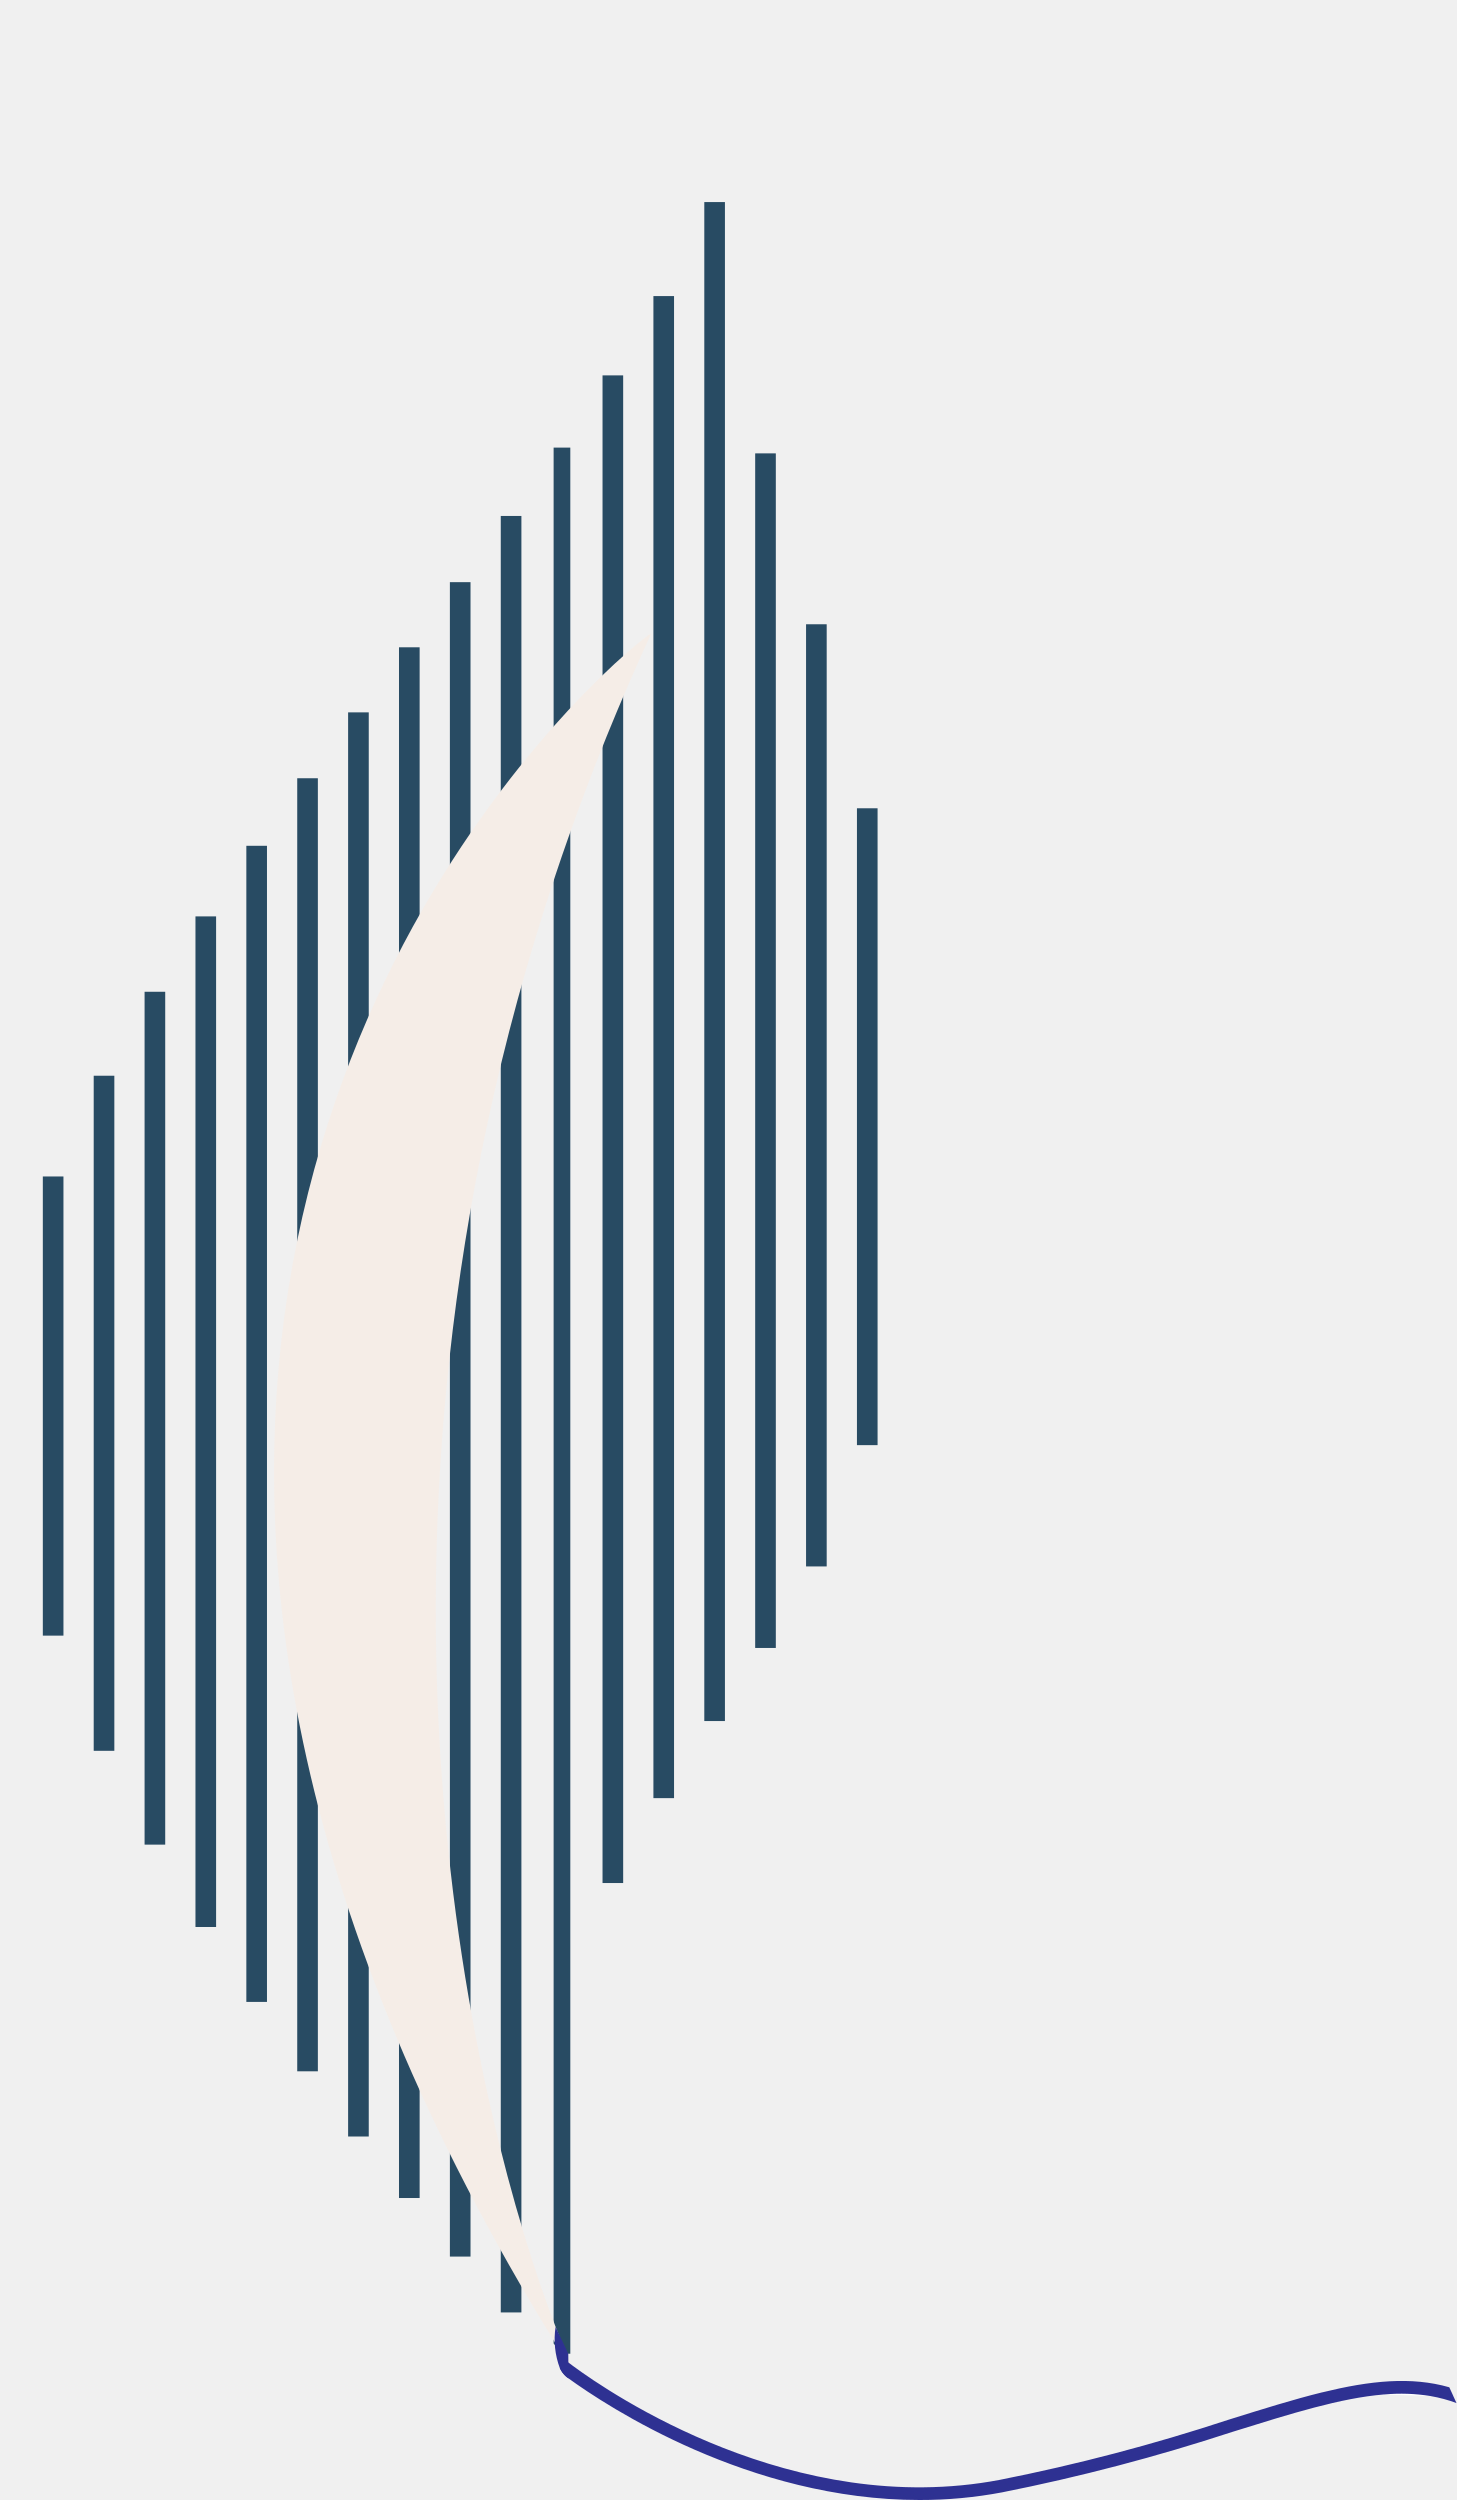
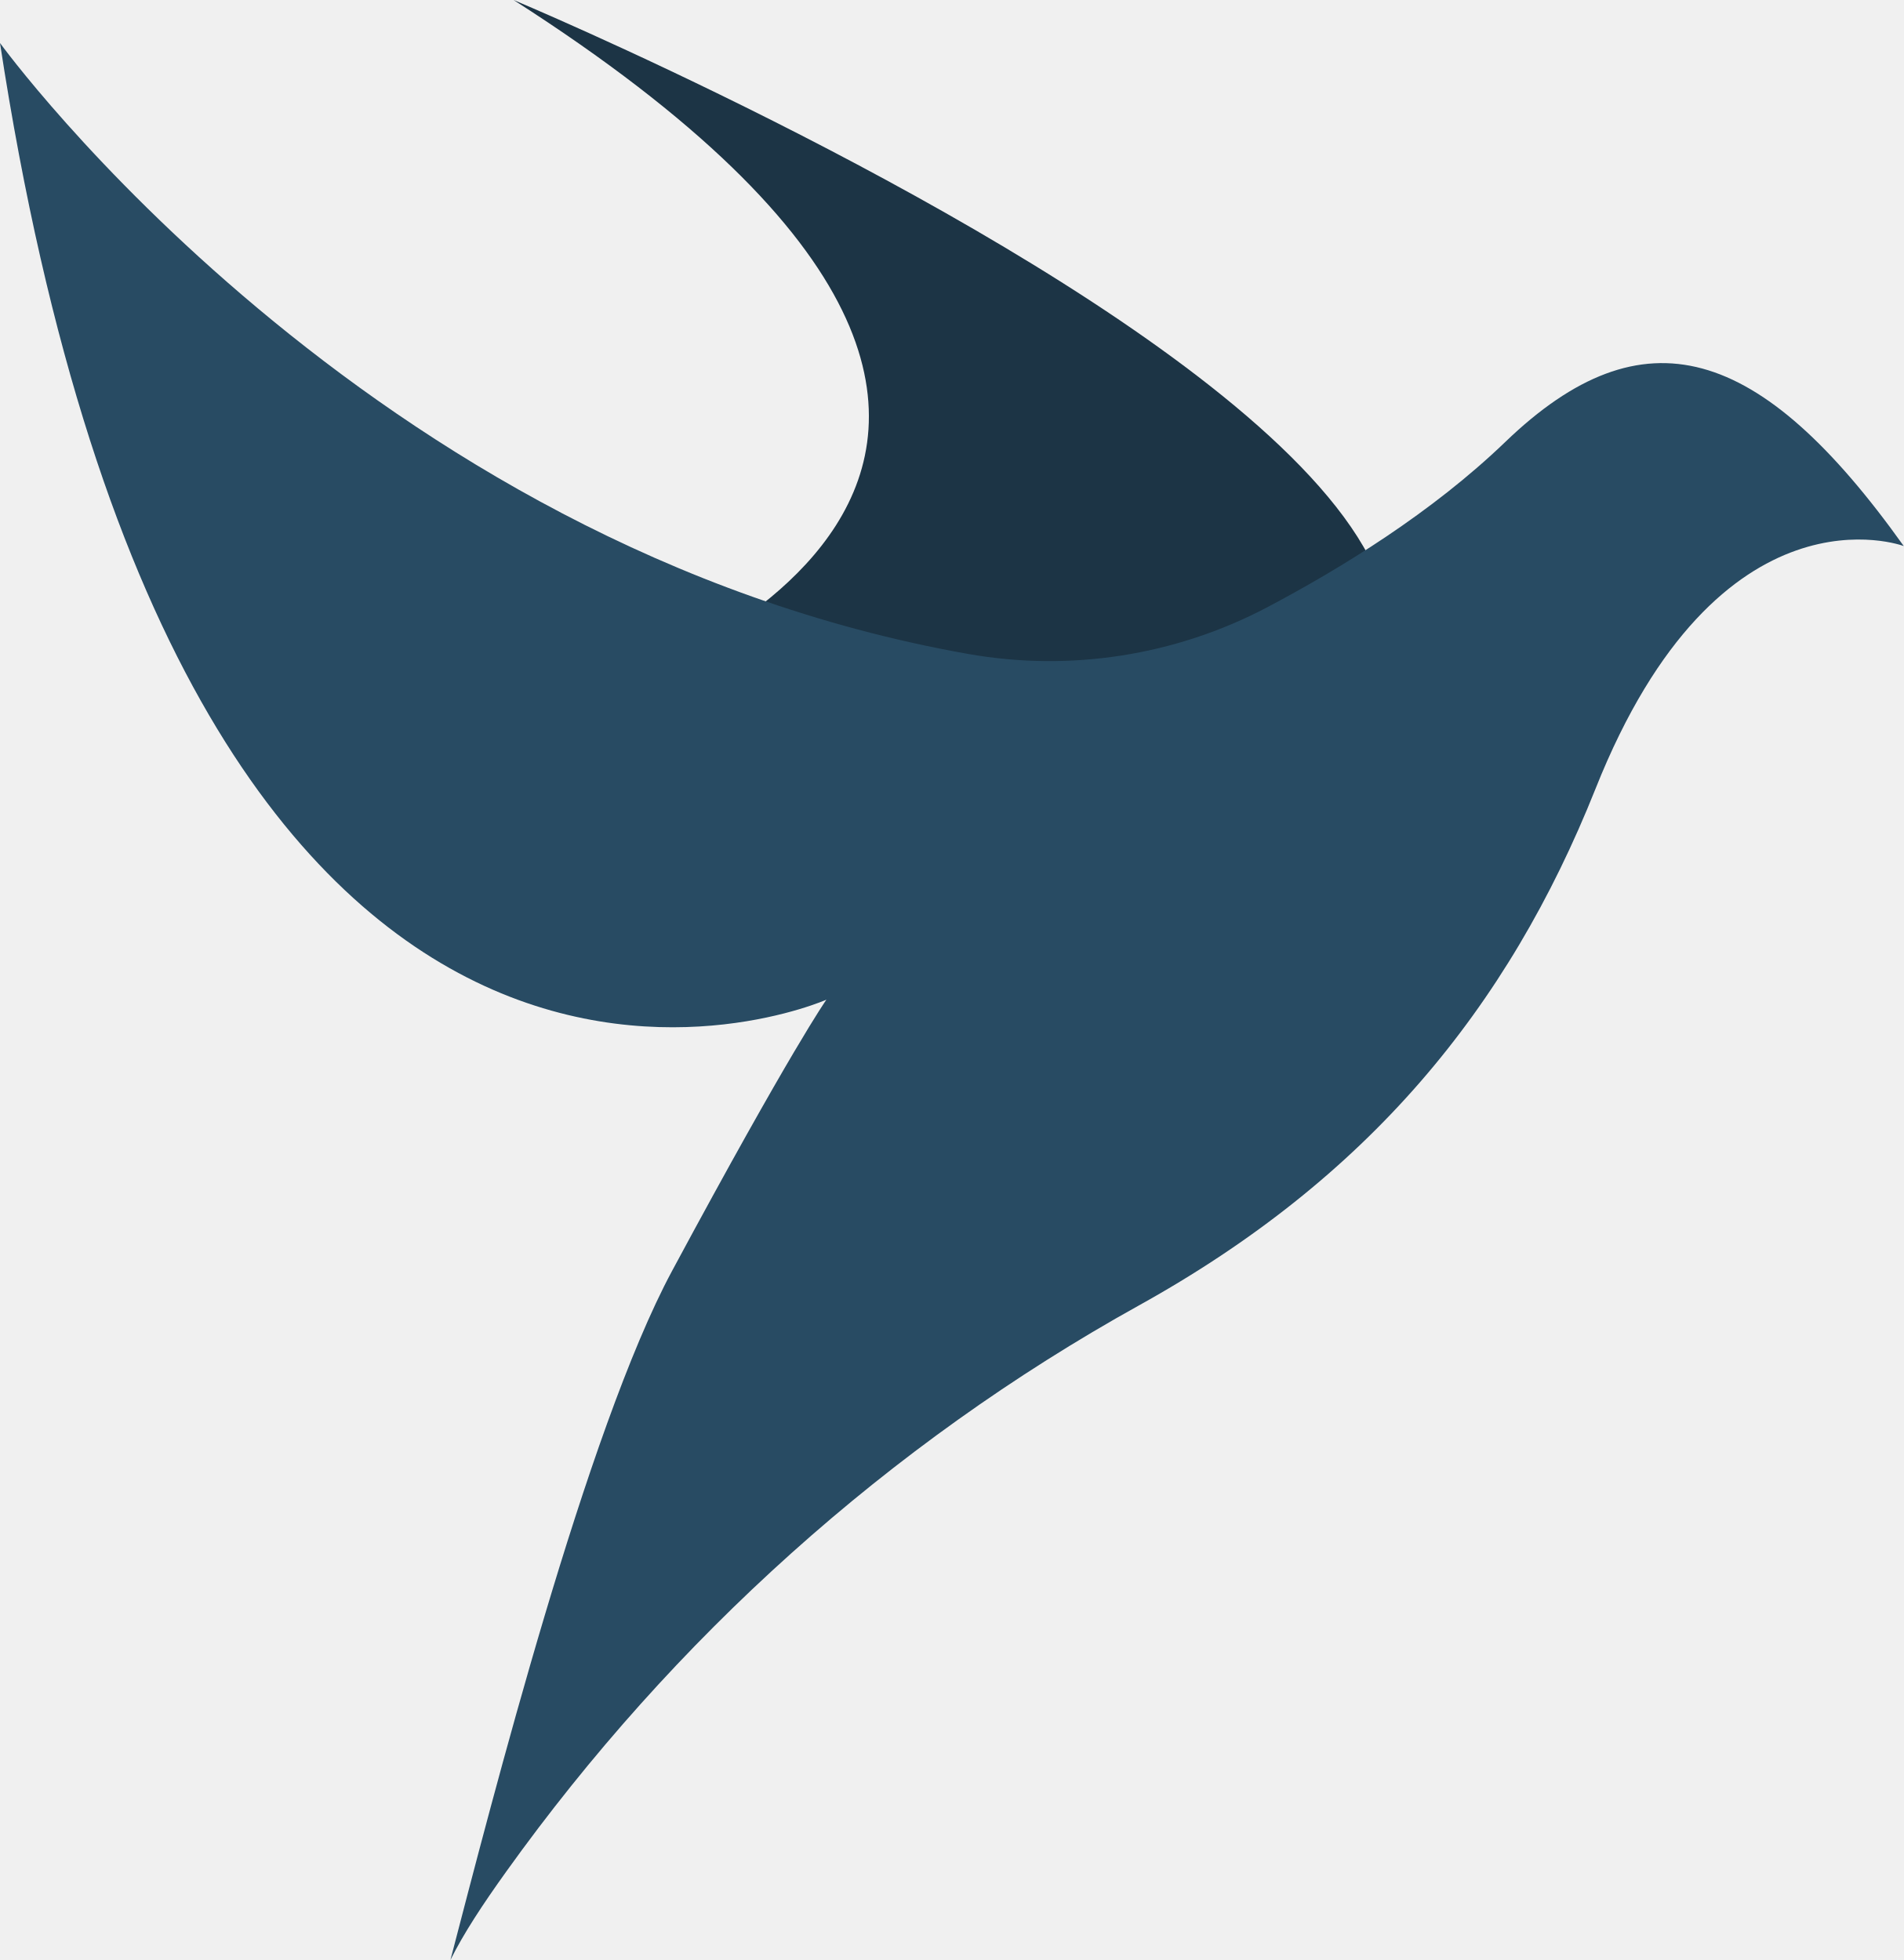
- <svg xmlns="http://www.w3.org/2000/svg" width="141.192" height="242.352" viewBox="0 0 141.192 242.352">
-   <g id="Groupe_43" data-name="Groupe 43" transform="translate(-1209.646 -166.12)">
-     <path id="Tracé_21" data-name="Tracé 21" d="M1283.8,166.249c-.094-2.357-6.367,27.9,3.006,54.542s20.237,72.355-2.459,104.374-30.711,48.666-17.146,73.329c0,0-52.409-49.943-57.342-93.1S1285.3,203.756,1283.8,166.249Z" fill="none" />
-     <line id="Ligne_6" data-name="Ligne 6" y1="44.511" transform="translate(1214.797 280.168)" fill="none" stroke="#284b63" stroke-miterlimit="10" stroke-width="2" />
-     <line id="Ligne_7" data-name="Ligne 7" y1="65.443" transform="translate(1219.73 270.402)" fill="none" stroke="#284b63" stroke-miterlimit="10" stroke-width="2" />
-     <line id="Ligne_8" data-name="Ligne 8" y1="82.677" transform="translate(1224.662 262.263)" fill="none" stroke="#284b63" stroke-miterlimit="10" stroke-width="2" />
-     <line id="Ligne_9" data-name="Ligne 9" y1="97.968" transform="translate(1229.595 254.956)" fill="none" stroke="#284b63" stroke-miterlimit="10" stroke-width="2" />
-     <line id="Ligne_10" data-name="Ligne 10" y1="112.075" transform="translate(1234.527 248.112)" fill="none" stroke="#284b63" stroke-miterlimit="10" stroke-width="2" />
-     <line id="Ligne_11" data-name="Ligne 11" y1="125.35" transform="translate(1239.46 241.564)" fill="none" stroke="#284b63" stroke-miterlimit="10" stroke-width="2" />
-     <line id="Ligne_12" data-name="Ligne 12" y1="138.058" transform="translate(1244.393 235.177)" fill="none" stroke="#284b63" stroke-miterlimit="10" stroke-width="2" />
-     <line id="Ligne_13" data-name="Ligne 13" y1="150.328" transform="translate(1249.325 228.869)" fill="none" stroke="#284b63" stroke-miterlimit="10" stroke-width="2" />
-     <line id="Ligne_14" data-name="Ligne 14" y1="162.32" transform="translate(1254.258 222.555)" fill="none" stroke="#284b63" stroke-miterlimit="10" stroke-width="2" />
-     <line id="Ligne_15" data-name="Ligne 15" y1="174.152" transform="translate(1259.191 216.137)" fill="none" stroke="#284b63" stroke-miterlimit="10" stroke-width="2" />
-     <path id="Tracé_22" data-name="Tracé 22" d="M1298.618,236.49V421.272h-.809c-.275-.333-.542-.666-.809-.993V236.49Z" transform="translate(-33.686 -26.982)" fill="#284b63" />
-     <line id="Ligne_16" data-name="Ligne 16" y1="146.153" transform="translate(1269.056 202.51)" fill="none" stroke="#284b63" stroke-miterlimit="10" stroke-width="2" />
-     <line id="Ligne_17" data-name="Ligne 17" y1="145.611" transform="translate(1273.988 194.822)" fill="none" stroke="#284b63" stroke-miterlimit="10" stroke-width="2" />
-     <line id="Ligne_18" data-name="Ligne 18" y1="147.251" transform="translate(1278.921 185.709)" fill="none" stroke="#284b63" stroke-miterlimit="10" stroke-width="2" />
-     <line id="Ligne_19" data-name="Ligne 19" y1="115.805" transform="translate(1283.854 210.07)" fill="none" stroke="#284b63" stroke-miterlimit="10" stroke-width="2" />
-     <line id="Ligne_20" data-name="Ligne 20" y1="91.334" transform="translate(1288.786 226.637)" fill="none" stroke="#284b63" stroke-miterlimit="10" stroke-width="2" />
-     <line id="Ligne_21" data-name="Ligne 21" y1="61.738" transform="translate(1293.719 244.475)" fill="none" stroke="#284b63" stroke-miterlimit="10" stroke-width="2" />
-     <path id="Tracé_23" data-name="Tracé 23" d="M1281.077,432.476c.395.925.758,1.726,1.079,2.392q-.768-1.2-1.511-2.392c-.21-.333-.413-.666-.617-.993-51.219-82.923-17.924-136.88,0-156.968.419-.475.832-.925,1.233-1.363,4.526-4.877,7.812-7.387,8.04-7.442q-4.606,10.007-8.04,19.8-.638,1.8-1.233,3.588c-21.864,65.37-7.528,121.238,0,140.771C1280.4,430.829,1280.75,431.7,1281.077,432.476Z" transform="translate(-16.522 -38.185)" fill="#f5ede7" />
-     <g id="Groupe_42" data-name="Groupe 42" transform="translate(1263.92 394.956)">
-       <path id="Tracé_25" data-name="Tracé 25" d="M1371.724,540.636l2.448.086c-8.1,1.585-18.38,6.123-33.628,9.008C1317.73,554.046,1298,538.04,1298,538.04l1.067.037,72.645,2.559Z" transform="translate(-1297.797 -537.559)" fill="none" />
-       <path id="Tracé_26" data-name="Tracé 26" d="M1431.812,542.392l-2.214-.074a.023.023,0,0,0-.019-.006l-4.5-.154h-.049l-3.49-.123c3.78-.746,7.084-.839,10.192.179Z" transform="translate(-1345.165 -538.871)" fill="#fff" />
-       <path id="Tracé_27" data-name="Tracé 27" d="M1384.589,541.379a13.835,13.835,0,0,0-2.485-.672.023.023,0,0,0-.018-.006,17.815,17.815,0,0,0-4.5-.154h-.049c-4.174.345-8.934,1.837-14.693,3.632a190.737,190.737,0,0,1-22.308,5.857,42.727,42.727,0,0,1-8,.74c-16.512,0-30.274-9.07-34.029-11.789a1.508,1.508,0,0,1-.2-.148,2.464,2.464,0,0,1-.635-.845l.2-.253.388-.481c.012.012.093.074.234.185.111.08.259.2.444.333,3.644,2.688,21.426,14.823,41.36,11.049A187.183,187.183,0,0,0,1362.472,543c3.336-1.042,6.345-1.985,9.113-2.664h.012c4.637-1.135,8.6-1.548,12.295-.487l.345.752.08.179Z" transform="translate(-1297.67 -537.26)" fill="#2e3192" />
+ <svg xmlns="http://www.w3.org/2000/svg" viewBox="0 0 654.66 674.16">
+   <defs>
+     <style>.cls-1{fill:#1c3445;}.cls-2{fill:#284b63;}</style>
+   </defs>
+   <g id="Calque_2" data-name="Calque 2">
+     <g id="Calque_6" data-name="Calque 6">
+       <path class="cls-1" d="M420.51,136.25C333,65.39,176.61,0,176.61,0,305.32,82.32,312.14,141.92,287.45,180.72c-24.12,37.91-78.3,56-78.3,56s192.32,97.64,260.37,5.92C492.77,211.27,465.92,173,420.51,136.25Z" />
+       <path class="cls-2" d="M654.66,187.82s-63.31-23.79-106,83.49c-30.21,75.8-78.35,134.06-157,177.7C305.6,496.79,231.46,563.66,174.15,643.66c-8.29,11.57-14.77,21.45-19.26,30.5,14.2-54.41,46.77-182.25,76.21-237,41.07-76.39,53.08-93.31,53.08-93.31S65.09,440.84,0,14.79c0,0,125.54,173.35,332.7,210.1a160.56,160.56,0,0,0,103.05-16c25.36-13.4,56.6-32.54,81.93-56.92C565.08,106.36,605.17,118.41,654.66,187.82Z" />
    </g>
-     <path id="Tracé_28" data-name="Tracé 28" d="M1298.19,536.954a1.5,1.5,0,0,1-.2-.148,2.464,2.464,0,0,1-.635-.845,7.982,7.982,0,0,1-.413-4l1.233,2.6.006.851v.777Z" transform="translate(-33.438 -140.272)" fill="#2e3192" />
  </g>
</svg>
